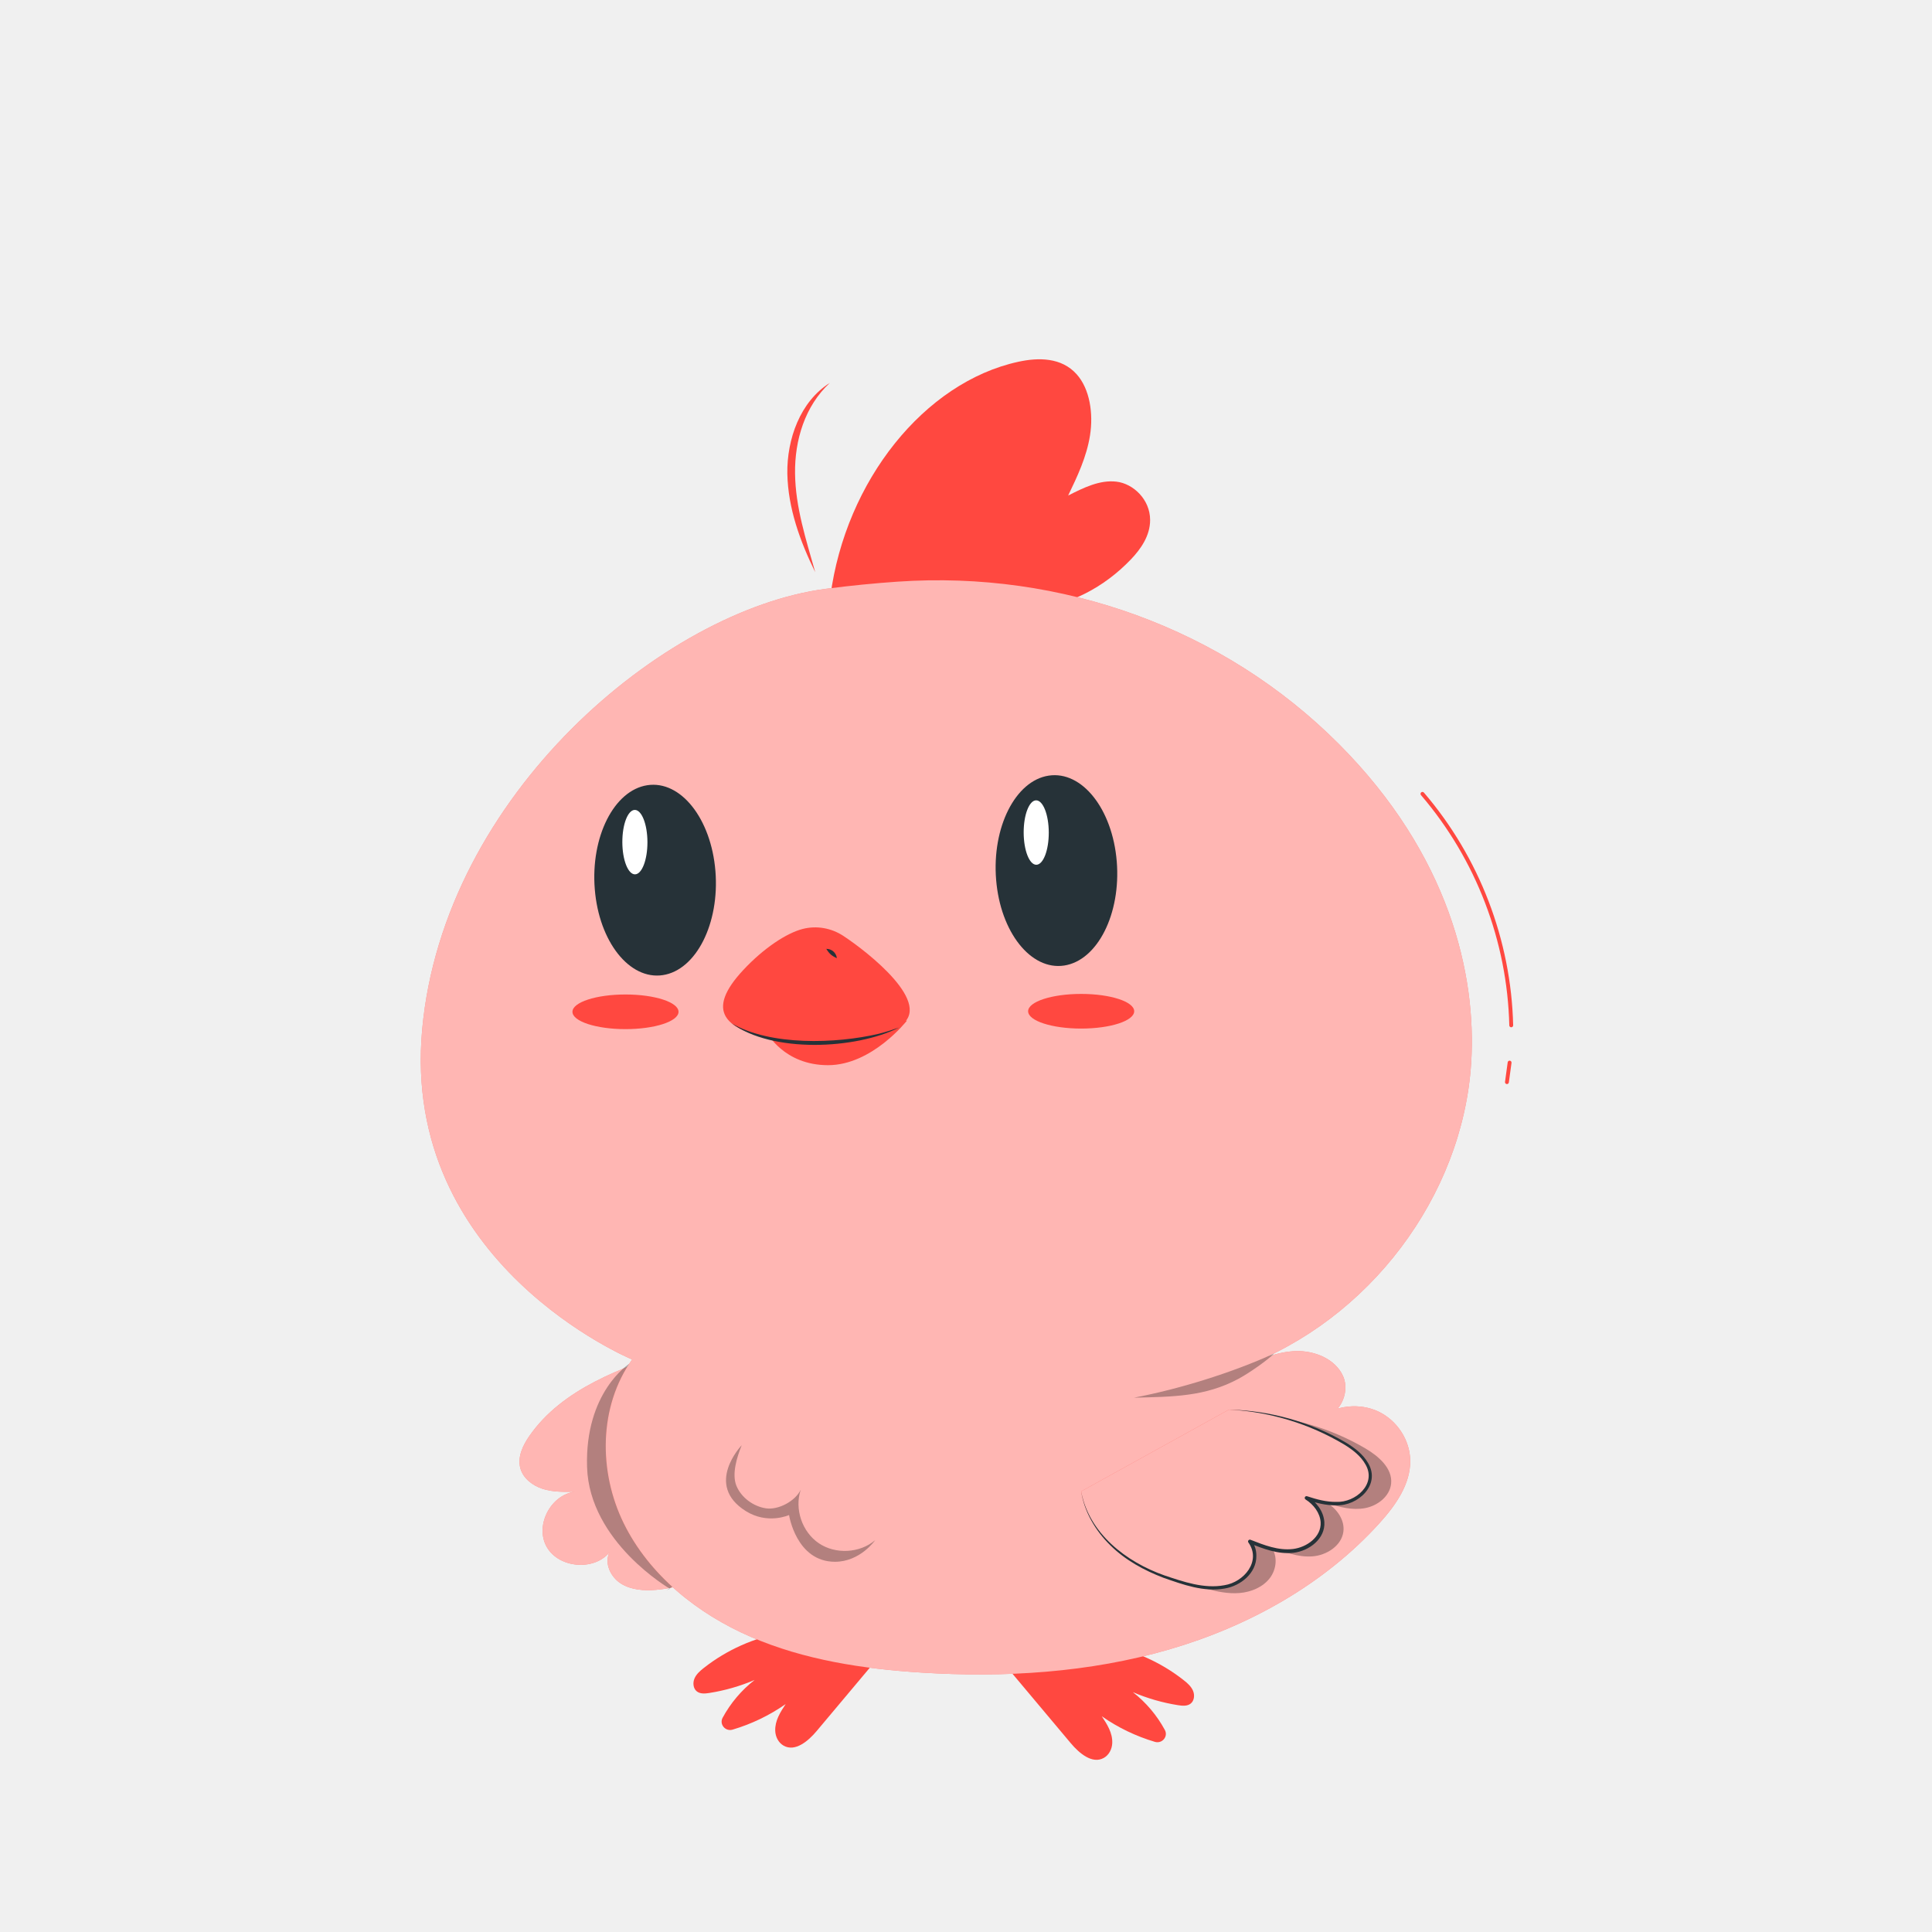
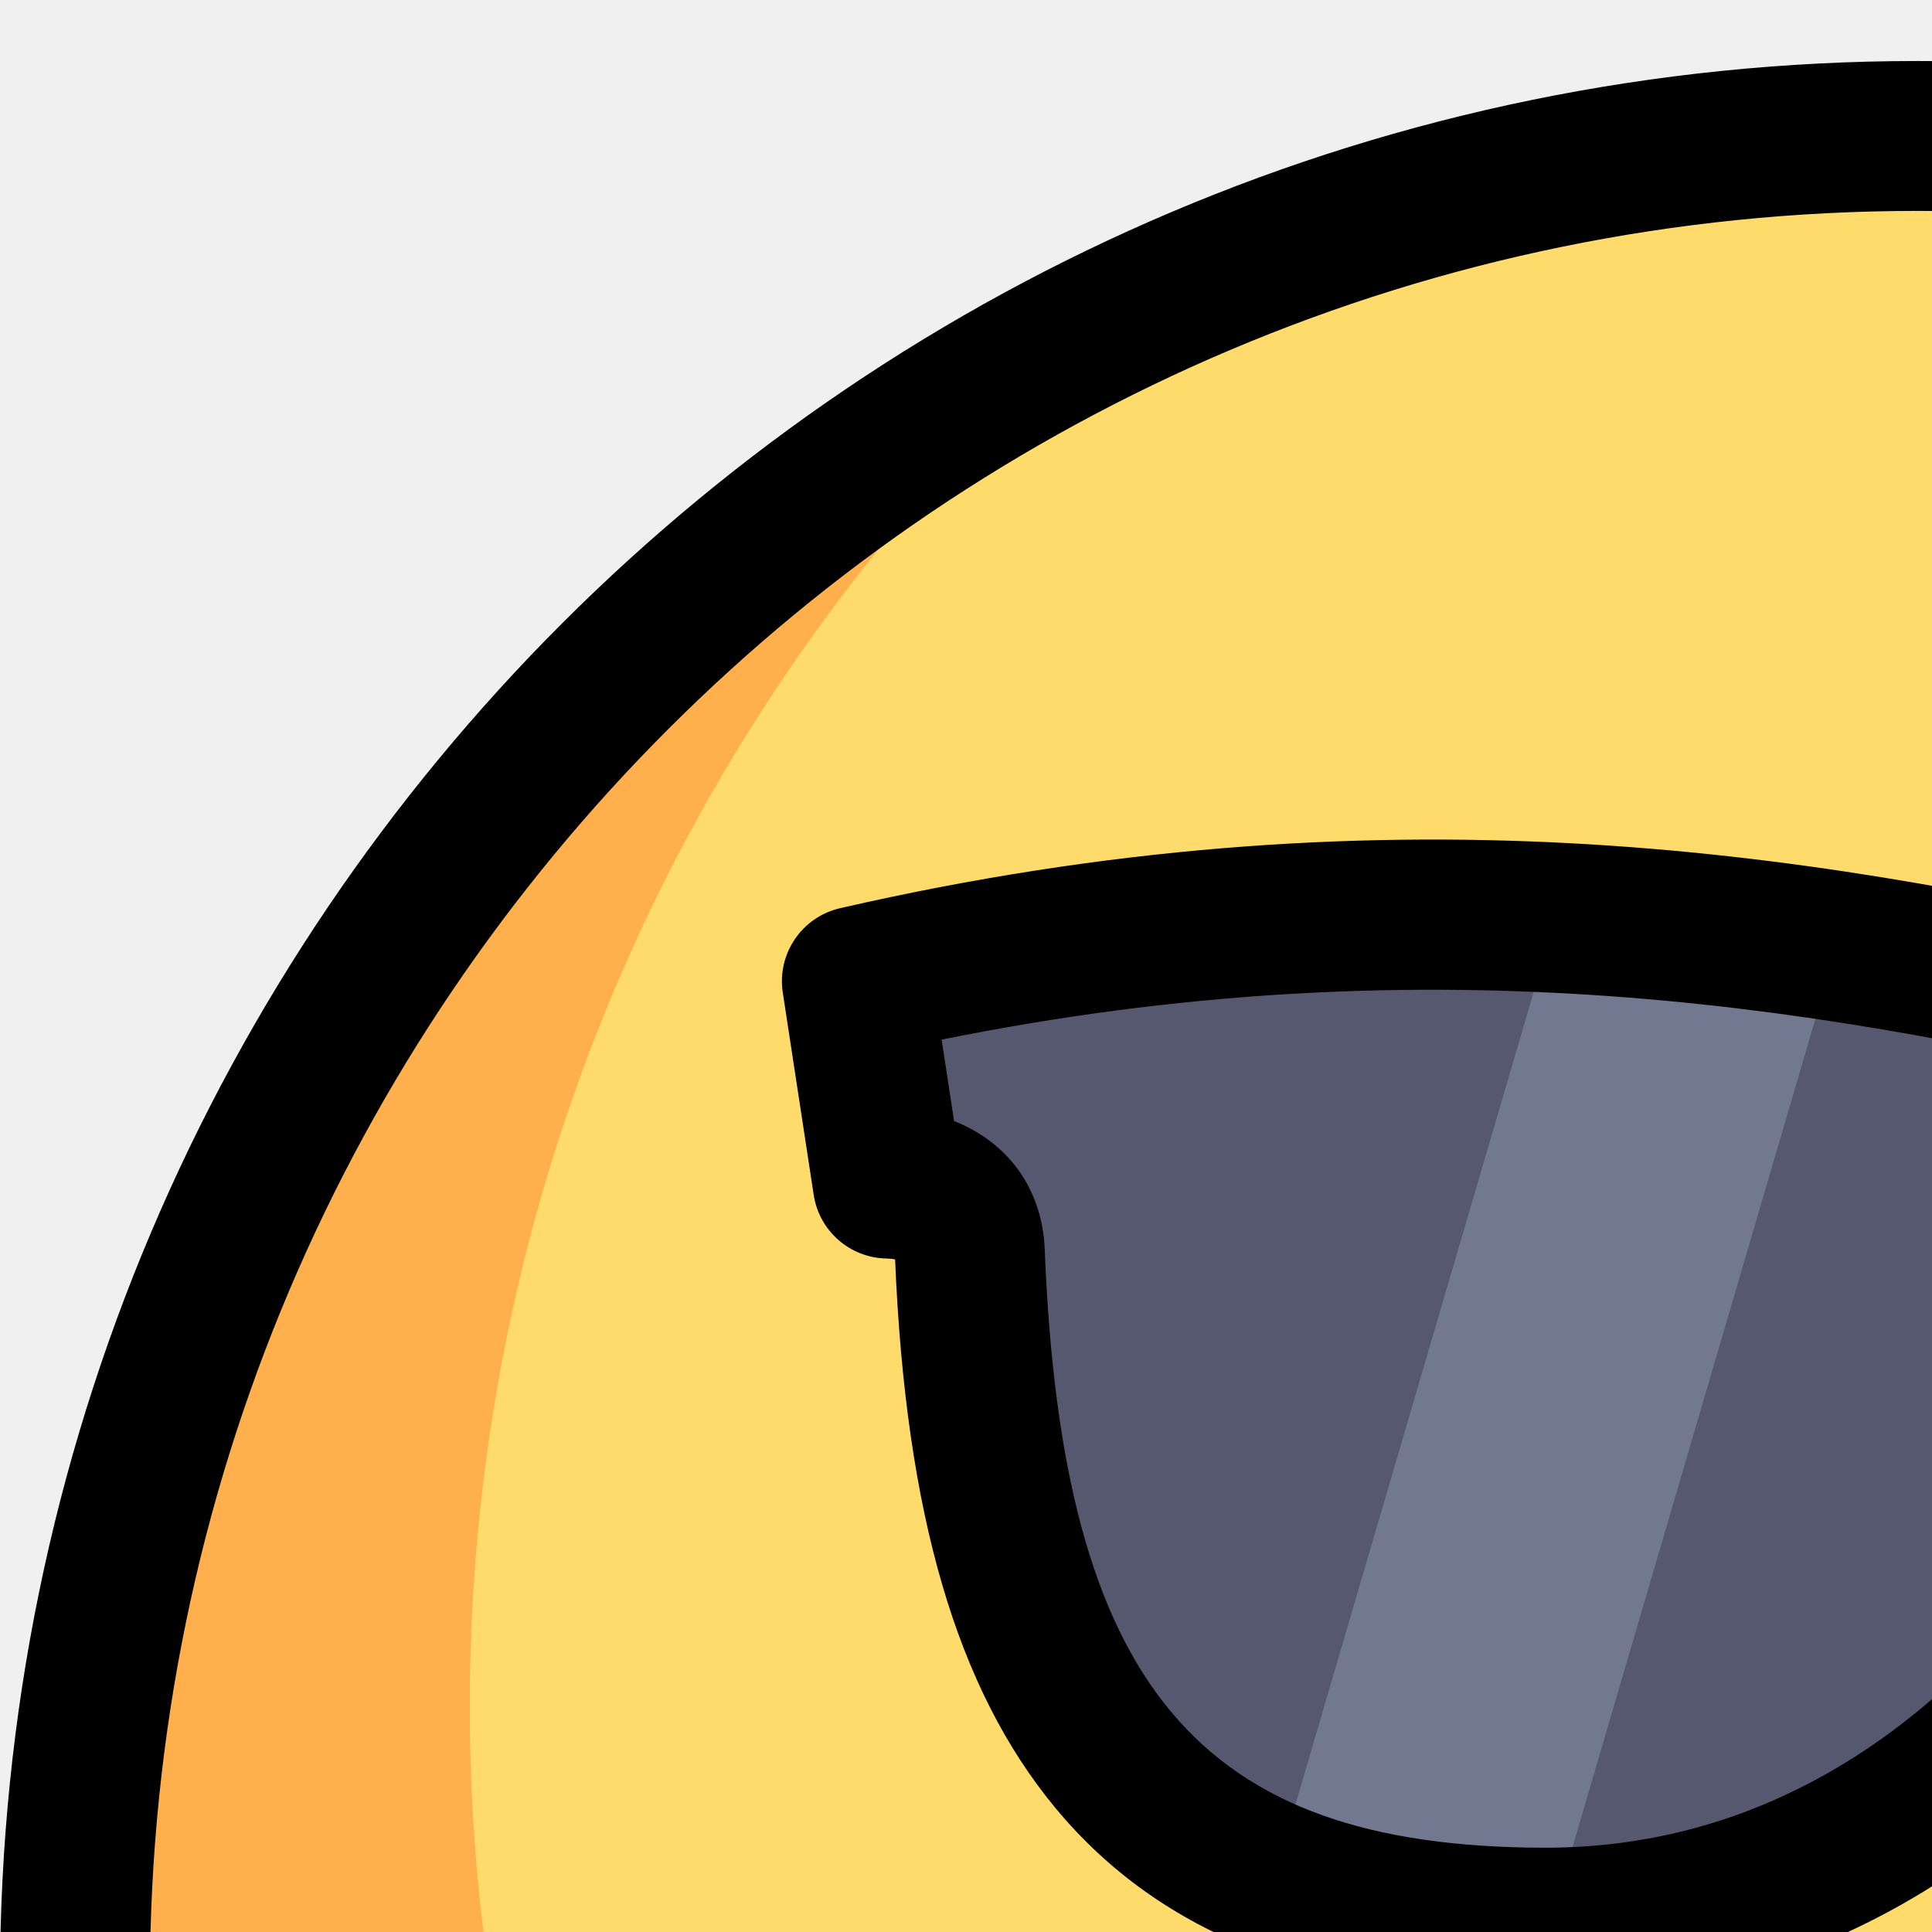
- <svg xmlns="http://www.w3.org/2000/svg" viewBox="0 0 500 500">
-   <g id="freepik--Chicken--inject-358">
-     <g>
-       <g>
-         <path d="M288.957,124.653c-4.312-.517-8.519,1.559-12.522,3.595,2.367-4.92,4.774-9.965,5.661-15.575,.887-5.611-.026-11.995-3.473-15.834-3.928-4.375-9.898-4.346-15.118-3.205-24.241,5.299-44.661,30.779-48.599,60.641l52.659,3.24c9.171-.885,18.087-5.407,25.096-12.728,2.549-2.663,5.003-6.127,4.989-10.237-.018-5.323-4.382-9.379-8.694-9.896Z" style="fill:#FF4840;" />
-         <path d="M210.978,148.077c-3.907-7.958-7.038-16.522-7.216-25.52-.127-8.836,3.273-18.616,11.005-23.464-6.476,5.993-9.12,14.855-9.007,23.434,.094,8.739,2.859,17.158,5.218,25.55h0Z" style="fill:#FF4840;" />
-       </g>
-       <path d="M202.621,422.516c-7.429,1.303-14.524,4.469-20.455,9.129-.966,.759-1.934,1.599-2.425,2.725-.491,1.127-.362,2.614,.608,3.368,.876,.68,2.109,.578,3.205,.406,4.033-.634,7.987-1.77,11.741-3.374-3.397,2.639-6.229,5.997-8.278,9.779-.922,1.702,.713,3.63,2.569,3.081,4.897-1.449,9.56-3.69,13.744-6.619-1.377,2.096-2.793,4.29-2.701,6.912,.055,1.555,.822,3.093,2.178,3.856,2.982,1.679,6.367-1.194,8.554-3.799,5.856-6.976,11.713-13.952,17.569-20.928l-26.307-4.537Z" style="fill:#FF4840;" />
-       <path d="M285.858,425.679c7.429,1.303,14.524,4.469,20.455,9.129,.966,.759,1.934,1.599,2.425,2.725s.362,2.614-.608,3.368c-.876,.68-2.109,.578-3.205,.406-4.033-.634-7.987-1.77-11.741-3.374,3.397,2.639,6.229,5.998,8.278,9.779,.922,1.702-.713,3.63-2.569,3.081-4.897-1.449-9.56-3.69-13.744-6.619,1.377,2.096,2.793,4.29,2.701,6.912-.055,1.555-.822,3.093-2.177,3.856-2.982,1.679-6.367-1.194-8.554-3.799-5.856-6.976-11.713-13.952-17.569-20.928l26.307-4.536Z" style="fill:#FF4840;" />
-       <path d="M175.113,349.215c-14.285,4.722-29.574,10.166-38.078,22.37-1.73,2.482-3.167,5.518-2.361,8.418,.728,2.615,3.179,4.497,5.811,5.327,2.632,.83,5.456,.784,8.22,.73-6.305,.887-10.315,8.832-7.211,14.285,3.104,5.453,12.107,6.276,16.186,1.48-1.292,2.821,.355,6.311,3.005,7.988,2.649,1.678,5.995,1.896,9.137,1.634,8.476-.707,16.626-4.661,22.341-10.84l-17.051-51.392Z" style="fill:#FF4840;" />
-       <g style="opacity:.6;">
-         <path d="M175.113,349.215c-14.285,4.722-29.574,10.166-38.078,22.37-1.73,2.482-3.167,5.518-2.361,8.418,.728,2.615,3.179,4.497,5.811,5.327,2.632,.83,5.456,.784,8.22,.73-6.305,.887-10.315,8.832-7.211,14.285,3.104,5.453,12.107,6.276,16.186,1.48-1.292,2.821,.355,6.311,3.005,7.988,2.649,1.678,5.995,1.896,9.137,1.634,8.476-.707,16.626-4.661,22.341-10.84l-17.051-51.392Z" style="fill:#fff;" />
-       </g>
-       <path d="M173.367,411.172s-20.842-12.086-21.435-31.505c-.593-19.419,10.882-26.692,10.882-26.692l11.884,57.235-2.156,1.329" style="opacity:.3;" />
-       <g>
-         <path d="M232.306,150.531c42.363-2.921,84.293,12.005,114.26,42.091,28.489,28.602,35.603,59.615,34.177,82.408-2.159,34.497-26.449,66.714-59.454,78.855,4.478-2.011,9.105-4.058,14.027-4.22,4.922-.162,10.268,2.04,12.259,6.456,1.991,4.417-1.089,10.681-6.014,10.713,4.254-3.192,10.367-3.802,15.19-1.514,4.822,2.288,8.128,7.367,8.214,12.618,.1,6.142-3.779,11.629-7.935,16.225-14.311,15.827-33.79,26.707-54.473,32.718-20.683,6.011-42.564,7.337-64.092,5.982-15.105-.95-30.327-3.257-44.172-9.254-13.845-5.997-26.293-16-32.867-29.367-6.574-13.367-6.497-30.245,2.169-42.412,0,0-59.904-24.675-54.333-85.434,5.57-60.759,62.666-108.547,104.444-114.009,6.545-.856,12.765-1.455,18.602-1.857Z" style="fill:#FF4840;" />
-         <g style="opacity:.6;">
-           <path d="M232.306,150.531c42.363-2.921,84.293,12.005,114.26,42.091,28.489,28.602,35.603,59.615,34.177,82.408-2.159,34.497-26.449,66.714-59.454,78.855,4.478-2.011,9.105-4.058,14.027-4.22,4.922-.162,10.268,2.04,12.259,6.456,1.991,4.417-1.089,10.681-6.014,10.713,4.254-3.192,10.367-3.802,15.19-1.514,4.822,2.288,8.128,7.367,8.214,12.618,.1,6.142-3.779,11.629-7.935,16.225-14.311,15.827-33.79,26.707-54.473,32.718-20.683,6.011-42.564,7.337-64.092,5.982-15.105-.95-30.327-3.257-44.172-9.254-13.845-5.997-26.293-16-32.867-29.367-6.574-13.367-6.497-30.245,2.169-42.412,0,0-59.904-24.675-54.333-85.434,5.57-60.759,62.666-108.547,104.444-114.009,6.545-.856,12.765-1.455,18.602-1.857Z" style="fill:#fff;" />
-         </g>
-       </g>
-       <g>
-         <path d="M232.803,265.595c-5.84,3.558-13.301,6.177-29.753,3.761-16.452-2.415-20.39-7.91-10.712-18.296,5.402-5.798,11.332-9.615,15.42-10.656,3.605-.918,7.408-.232,10.514,1.816,6.334,4.176,23.747,17.76,14.531,23.374Z" style="fill:#FF4840;" />
-         <ellipse cx="279.803" cy="261.71" rx="13.726" ry="4.484" style="fill:#FF4840;" />
-         <ellipse cx="161.875" cy="261.855" rx="13.726" ry="4.484" style="fill:#FF4840;" />
-         <g>
-           <path d="M289.015,222.935c1.107,13.574-4.985,25.636-13.607,26.946-8.619,1.31-16.504-8.629-17.611-22.201-1.109-13.57,4.981-25.636,13.602-26.947,8.619-1.311,16.504,8.629,17.615,22.201Z" style="fill:#263238;" />
-           <path d="M271.421,215.455c.012,4.604-1.433,8.34-3.226,8.344-1.794,.005-3.257-3.724-3.269-8.328-.012-4.604,1.433-8.34,3.226-8.344,1.793-.004,3.257,3.724,3.269,8.328Z" style="fill:#fff;" />
-         </g>
-         <g>
-           <path d="M185.15,225.413c1.107,13.574-4.984,25.636-13.607,26.946-8.619,1.31-16.504-8.629-17.611-22.201-1.109-13.57,4.981-25.636,13.602-26.947,8.619-1.311,16.504,8.629,17.615,22.201Z" style="fill:#263238;" />
-           <path d="M167.556,217.934c.012,4.604-1.433,8.34-3.226,8.344-1.794,.005-3.257-3.724-3.269-8.328-.012-4.604,1.433-8.34,3.226-8.344,1.793-.004,3.257,3.724,3.269,8.328Z" style="fill:#fff;" />
-         </g>
-         <path d="M198.44,267.165s4.384,8.502,15.847,8.502,20.435-11.545,20.435-11.545l-36.282,3.043Z" style="fill:#FF4840;" />
-         <path d="M189.34,264.825c9.958,5.874,27.017,5.312,38.043,2.726,1.571-.391,3.825-1.093,5.34-1.636-11.31,5.696-32.897,6.669-43.383-1.09h0Z" style="fill:#263238;" />
-         <path d="M213.846,245.562c1.392-.015,2.58,1.027,2.735,2.413-1.291-.559-2.017-1.206-2.735-2.413h0Z" style="fill:#263238;" />
-       </g>
-       <g>
-         <path d="M285.245,387.328c1.026,6.18,4.823,11.687,9.743,15.638s10.904,6.457,17.035,8.144c2.861,.787,5.827,1.411,8.797,1.159s5.973-1.487,7.785-3.825c1.812-2.338,2.135-5.865,.297-8.152,3.431,1.37,7.015,2.766,10.723,2.497,3.708-.268,7.553-2.746,8.038-6.37,.395-2.95-1.547-5.809-4.097-7.385,3.133,1.031,6.472,1.878,9.731,1.264s6.387-3.077,6.722-6.319c.412-3.985-3.245-7.128-6.729-9.17-8.974-5.261-19.323-8.259-29.803-8.635" style="opacity:.3;" />
-         <g>
-           <path d="M347.848,373.442c-8.974-5.261-19.323-8.259-29.803-8.635l-38.242,21.154c1.026,6.18,4.823,11.687,9.743,15.638s10.904,6.457,17.035,8.144c2.861,.787,5.827,1.411,8.797,1.159,2.97-.253,5.973-1.487,7.785-3.825,1.812-2.338,2.135-5.865,.297-8.152,3.431,1.37,7.015,2.766,10.723,2.497,3.708-.268,7.553-2.747,8.038-6.37,.395-2.95-1.547-5.809-4.097-7.385,3.133,1.031,6.472,1.878,9.731,1.264,3.259-.614,6.387-3.077,6.722-6.319,.412-3.985-3.245-7.128-6.729-9.17Z" style="fill:#FF4840;" />
-           <path d="M347.848,373.442c-8.974-5.261-19.323-8.259-29.803-8.635l-38.242,21.154c1.026,6.18,4.823,11.687,9.743,15.638s10.904,6.457,17.035,8.144c2.861,.787,5.827,1.411,8.797,1.159,2.97-.253,5.973-1.487,7.785-3.825,1.812-2.338,2.135-5.865,.297-8.152,3.431,1.37,7.015,2.766,10.723,2.497,3.708-.268,7.553-2.747,8.038-6.37,.395-2.95-1.547-5.809-4.097-7.385,3.133,1.031,6.472,1.878,9.731,1.264,3.259-.614,6.387-3.077,6.722-6.319,.412-3.985-3.245-7.128-6.729-9.17Z" style="fill:#fff; opacity:.6;" />
-         </g>
-         <path d="M279.803,385.961c1.999,10.86,11.631,18.264,21.545,21.751,4.926,1.655,10.282,3.515,15.499,2.545,5.125-.794,9.622-6.264,6.251-11.041-.304-.358,.113-.908,.536-.724,3.541,1.394,7.201,2.841,11.023,2.383,3.484-.432,7.35-3.088,7.122-6.936-.161-2.407-1.829-4.582-3.898-5.878-.218-.134-.286-.42-.151-.638,.114-.185,.342-.261,.54-.197,2.471,.817,5.006,1.503,7.56,1.46,4.971,.219,10.484-4.595,7.586-9.641-1.219-2.217-3.357-3.86-5.549-5.21-8.997-5.377-19.336-8.522-29.821-9.03,10.541,.248,21.035,3.135,30.158,8.466,2.292,1.372,4.53,3.025,5.884,5.406,3.296,5.634-2.661,11.09-8.239,10.9-2.729,.056-5.359-.655-7.868-1.47l.389-.834c2.271,1.419,4.151,3.77,4.371,6.606,.292,4.376-3.97,7.517-7.957,7.972-3.999,.479-7.903-1.053-11.494-2.495l.535-.724c.919,1.149,1.34,2.625,1.318,4.05,.042,4.457-4.069,7.723-8.124,8.414-5.476,.993-10.824-.996-15.902-2.763-5.03-1.921-9.887-4.576-13.747-8.39-3.848-3.769-6.737-8.648-7.566-13.983h0Z" style="fill:#263238;" />
-       </g>
-       <g style="opacity:.3;">
-         <path d="M293.472,361.719c10.064-.242,18.458-.247,27.089-4.909,2.793-1.508,7.359-4.719,9.229-6.537-10.845,4.963-24.6,9.223-36.317,11.446Z" />
-       </g>
-       <path d="M391.105,265.859c-.271,0-.493-.216-.5-.488-.524-21.842-8.642-43.008-22.857-59.598-.18-.209-.155-.525,.055-.705,.209-.178,.525-.155,.705,.055,14.365,16.765,22.567,38.153,23.098,60.225,.007,.275-.212,.505-.488,.512h-.012Z" style="fill:#FF4840;" />
-       <path d="M389.994,280.557c-.022,0-.046-.001-.068-.005-.274-.037-.466-.289-.428-.562l.69-5.058c.037-.273,.296-.475,.562-.428,.273,.037,.466,.289,.428,.562l-.69,5.058c-.034,.251-.248,.433-.494,.433Z" style="fill:#FF4840;" />
-       <g style="opacity:.3;">
-         <path d="M226.495,398.595c-3.986,3.384-10.255,3.726-14.586,.795s-6.344-8.877-4.684-13.836c-1.42,2.957-5.827,5.31-9.066,4.792s-6.344-2.802-7.58-5.841c-1.236-3.039,.145-7.443,1.375-10.484,0,0-9.789,10.206,1.022,17.021,5.71,3.599,11.232,1.043,11.232,1.043,0,0,1.845,12.1,11.891,12.1,6.537,0,10.396-5.589,10.396-5.589Z" />
-       </g>
-     </g>
-   </g>
+ <svg xmlns="http://www.w3.org/2000/svg" t="1783136033556" class="icon" viewBox="0 0 500 500" version="1.1" p-id="2129" width="200" height="200">
+   <path d="M496.213 512.013m-476.817 0a476.817 476.817 0 1 0 953.634 0 476.817 476.817 0 1 0-953.634 0Z" fill="#FFDB6C" p-id="2130" />
+   <path d="M598.392 918.423c-263.338 0-476.813-213.475-476.813-476.813 0-140.691 60.946-267.132 157.865-354.408C125.075 166.131 19.398 326.724 19.398 512.001c0 263.338 213.475 476.813 476.813 476.813 122.647 0 234.463-46.32 318.95-122.403-65.034 33.252-138.711 52.012-216.769 52.012z" fill="#FFB04C" p-id="2131" />
+   <path d="M291.306 518.837c-35.41 0-64.118 28.706-64.118 64.114h128.233c0.002-35.41-28.704-64.114-64.114-64.114zM850.565 518.837c-35.41 0-64.118 28.706-64.118 64.114h128.233c0.002-35.41-28.704-64.114-64.114-64.114z" fill="#F9A880" p-id="2132" />
+   <path d="M221.759 253.947c124.501-28.574 225.287-18.74 336.93 7.278 16.554 3.856 34.044 8.158 52.512 8.722 30.76 0.942 65.338-6.714 95.151-14.204 117.701-29.566 209.645-14.188 298.248 4.744l-6.546 52.36c-13.832 0.306-18.182 6.756-22.134 19.346-20.68 65.89-3.068 179.261-155.955 165.931-100.581-8.77-129.385-36.328-177.321-157.493-4.078-10.306-6.73-27.338-30.022-26.708-13.152 0.354-24.914 2.68-29.016 25.53-7.646 42.576-65.786 158.257-183.831 158.131-104.265-0.112-144.039-54.232-148.787-173.485-0.59-14.806-13.492-17.618-21.234-17.792l-7.994-52.36z" fill="#56586F" p-id="2133" />
+   <path d="M402.564 237.467l-72.812 248.311c19.162 7.884 42.292 11.776 70.028 11.804 0.488 0 0.97-0.018 1.458-0.02l74.08-252.635c-24.226-3.664-48.352-6.228-72.754-7.46zM855.357 239.479c-24.232-0.776-49.386 0-75.804 2.95l-65.002 221.675c17.776 14.928 38.762 23.598 66.468 28.894l74.338-253.519z" fill="#737891" p-id="2134" />
+   <path d="M634.522 781.223a141.979 141.979 0 0 1-90.023-32.168c-8.284-6.792-9.492-19.014-2.7-27.298 6.792-8.286 19.014-9.492 27.302-2.7 28.894 23.696 68.408 29.9 103.133 16.208 33.832-13.348 58.756-45.202 65.044-83.13 1.756-10.568 11.74-17.716 22.31-15.962 10.57 1.754 17.716 11.742 15.966 22.31-8.51 51.3-42.644 94.551-89.085 112.871a141.557 141.557 0 0 1-51.948 9.87z" fill="#7F184C" p-id="2135" />
+   <path d="M1008.658 241.517c-92.635-19.794-185.821-35.036-307.028-4.586-30.188 7.584-62.004 14.484-89.835 13.63-15.548-0.476-31.048-4.096-46.04-7.602l-2.664-0.624c-97.267-22.67-206.465-39.242-345.67-7.294a19.398 19.398 0 0 0-14.836 21.834l8 52.36a19.396 19.396 0 0 0 18.74 16.462c0.95 0.02 1.728 0.116 2.326 0.23 2.75 66.008 15.94 111.137 41.476 141.963 27.314 32.968 68.734 49.026 126.629 49.086h0.218c71.188 0 119.585-37.84 147.657-69.602 31.476-35.618 50.34-78.148 55.07-104.495 1.238-6.896 2.958-8.604 2.964-8.61 0.282-0.184 1.66-0.8 7.49-0.956 6.008-0.16 6.262-0.17 9.702 9.65 0.592 1.686 1.164 3.302 1.758 4.806 23.394 59.13 43.932 101.201 73.998 128.191 31.796 28.546 70.836 37.23 119.675 41.488 8.802 0.768 17.228 1.154 25.284 1.154 48.494 0 83.572-13.95 106.787-42.336 0.592-0.724 1.128-1.476 1.696-2.212 1.038 12.604 1.57 25.266 1.57 37.946 0 252.221-205.195 457.417-457.413 457.417S38.794 764.218 38.794 512.001 243.991 54.584 496.211 54.584c101.059 0 196.841 32.288 276.996 93.377 8.52 6.496 20.694 4.85 27.184-3.668a19.394 19.394 0 0 0-3.67-27.184C709.754 50.824 605.838 15.79 496.211 15.79 222.597 15.79 0 238.387 0 512.001s222.597 496.211 496.211 496.211c273.61 0 496.209-222.597 496.209-496.211 0-36.18-3.954-72.238-11.674-107.279 1.914-8.988 3.494-17.912 5.012-26.536 2.584-14.682 5.022-28.55 8.674-40.186 0.986-3.14 1.692-4.79 2.116-5.622 0.44-0.06 1.074-0.118 1.938-0.138a19.396 19.396 0 0 0 18.818-16.984l6.546-52.36a19.394 19.394 0 0 0-15.192-21.378z m-28.152 55.36c-15.97 6.82-20.744 22.038-23.088 29.508-4.41 14.042-7.06 29.116-9.87 45.08-1.688 9.596-3.344 18.988-5.314 27.986a19.59 19.59 0 0 0-0.45 1.988c-10.99 48.634-32.128 85.046-120.131 77.362-91.153-7.948-115.223-29.676-160.969-145.303-0.414-1.048-0.806-2.18-1.218-3.358-3.76-10.738-12.476-35.632-45.534-35.632-0.6 0-1.212 0.008-1.828 0.026-11.03 0.298-40.33 1.086-47.586 41.49-6.546 36.456-59.75 142.163-164.551 142.163h-0.168c-89.855-0.098-124.933-42.07-129.425-154.859-0.62-15.654-9.54-27.718-23.46-33.196l-3.22-21.076c123.263-24.95 222.041-9.574 310.598 11.062l2.64 0.616c16.058 3.756 34.26 8.01 53.682 8.604 32.596 0.994 67.568-6.514 100.475-14.78 105.681-26.548 189.733-15.626 272.06 1.25l-2.642 21.068z" fill="" p-id="2136" />
+   <path d="M634.522 781.223c17.514 0 35.14-3.244 51.946-9.874 46.44-18.318 80.574-61.57 89.085-112.871 1.75-10.568-5.396-20.556-15.966-22.31-10.57-1.754-20.554 5.396-22.31 15.962-6.29 37.928-31.212 69.782-65.044 83.13-34.724 13.692-74.238 7.488-103.133-16.208-8.286-6.792-20.51-5.584-27.302 2.7s-5.584 20.506 2.7 27.298a141.977 141.977 0 0 0 90.025 32.172z" fill="" p-id="2137" />
+   <path d="M834.557 174.781m-19.398 0a19.398 19.398 0 1 0 38.796 0 19.398 19.398 0 1 0-38.796 0Z" fill="" p-id="2138" />
</svg>
